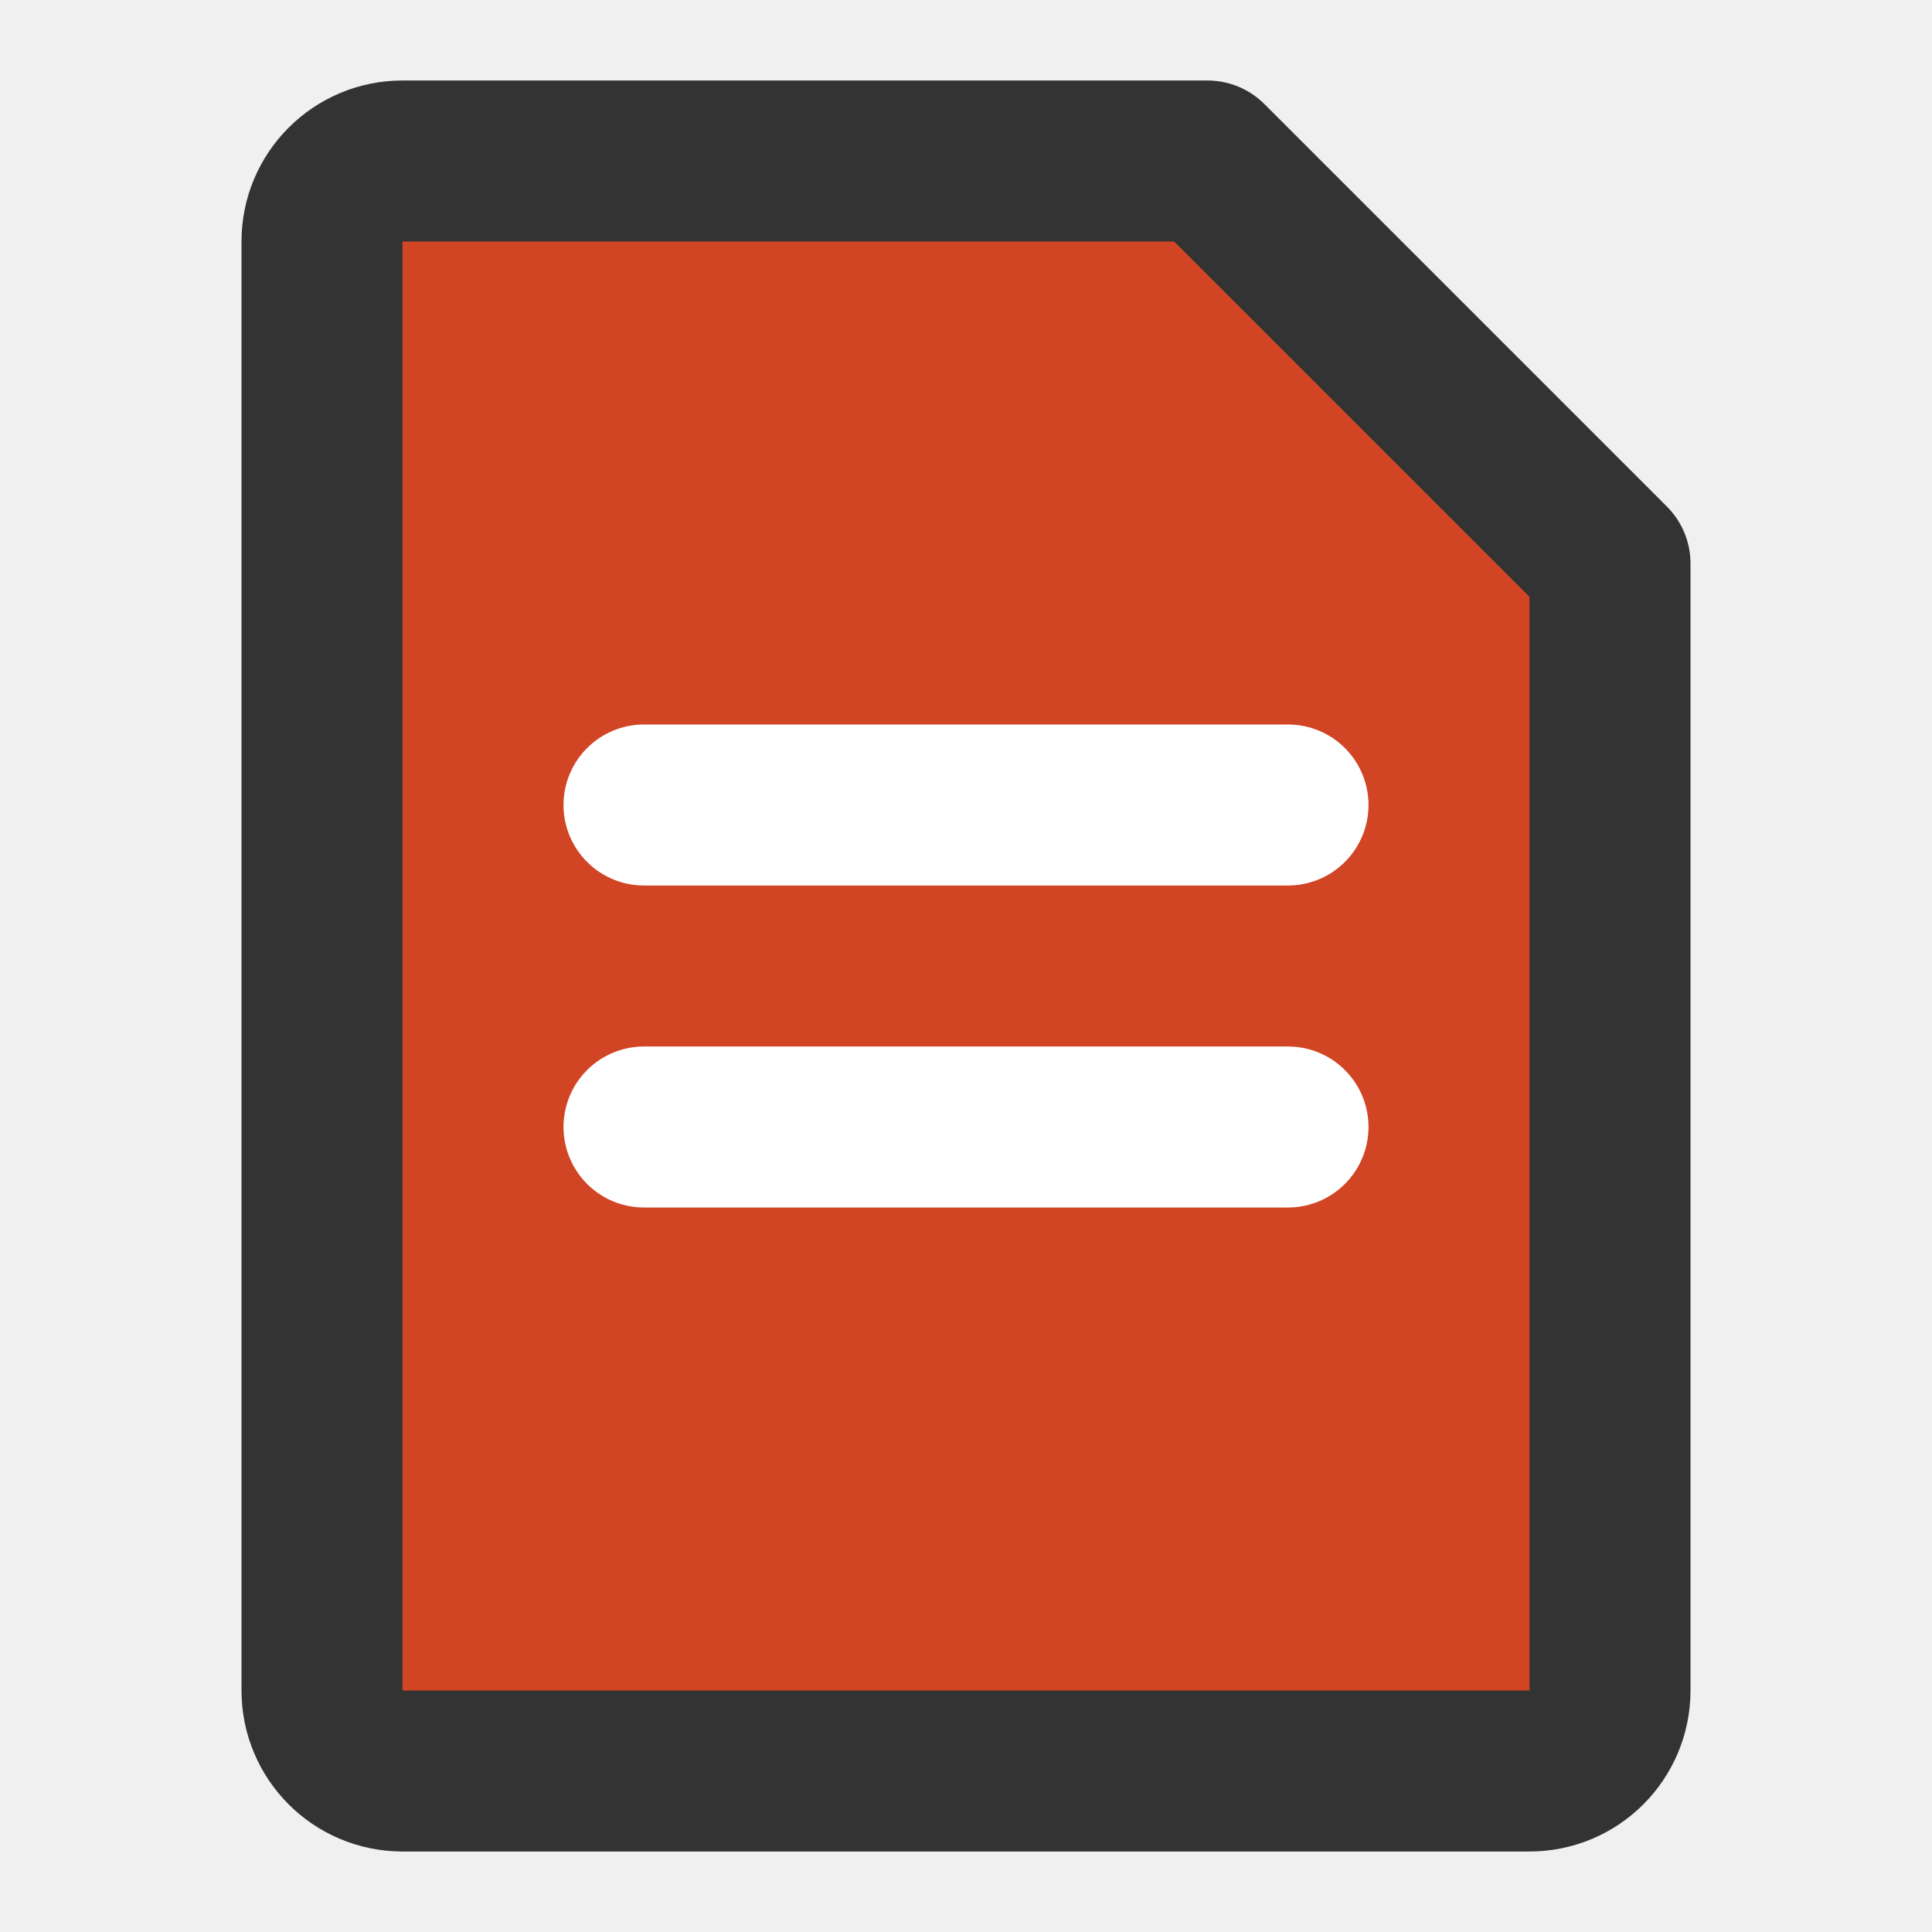
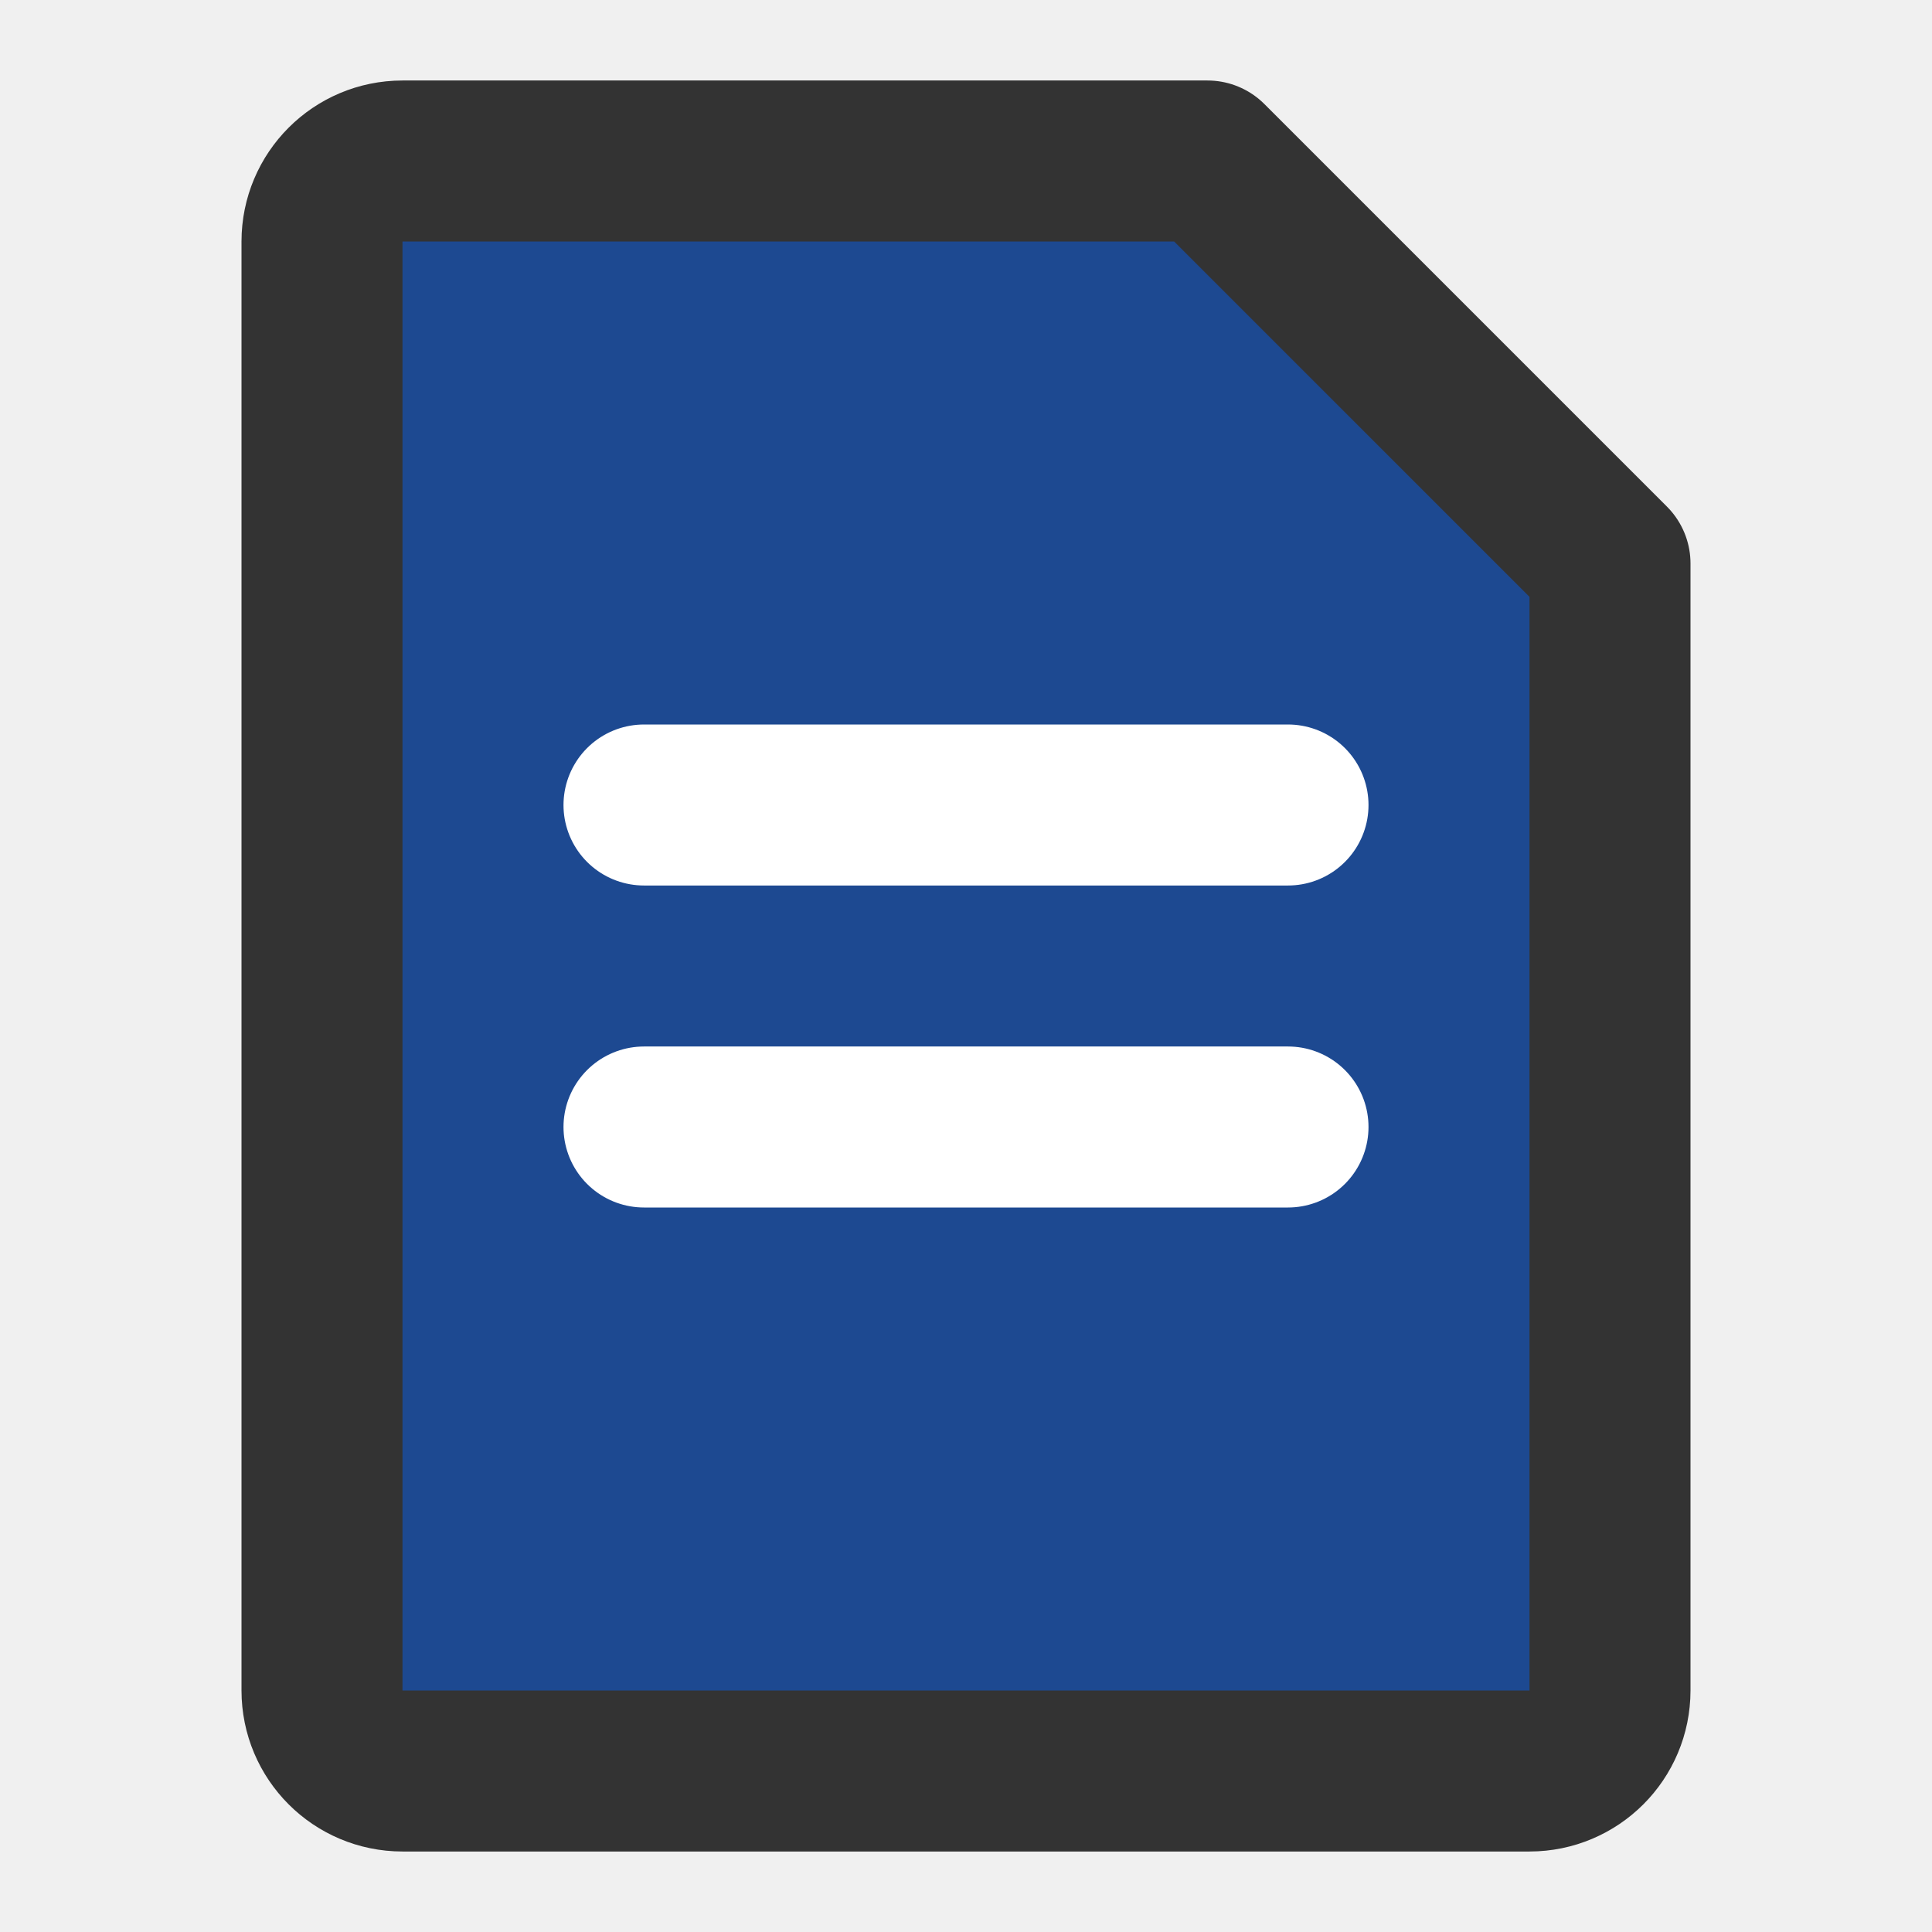
<svg xmlns="http://www.w3.org/2000/svg" width="1em" height="1em" viewBox="0 0 48 48">
  <g fill="none" stroke-linejoin="round" stroke-width="4">
-     <path fill="#d14424" stroke="#333333" d="M8 6C8 4.895 8.895 4 10 4H30L40 14V42C40 43.105 39.105 44 38 44H10C8.895 44 8 43.105 8 42V6Z" />
+     <path fill="#1d4991" stroke="#333333" d="M8 6C8 4.895 8.895 4 10 4H30L40 14V42C40 43.105 39.105 44 38 44H10C8.895 44 8 43.105 8 42V6Z" />
    <path stroke="#ffffff" stroke-linecap="round" d="M16 20H32" />
    <path stroke="#ffffff" stroke-linecap="round" d="M16 28H32" />
  </g>
</svg>
